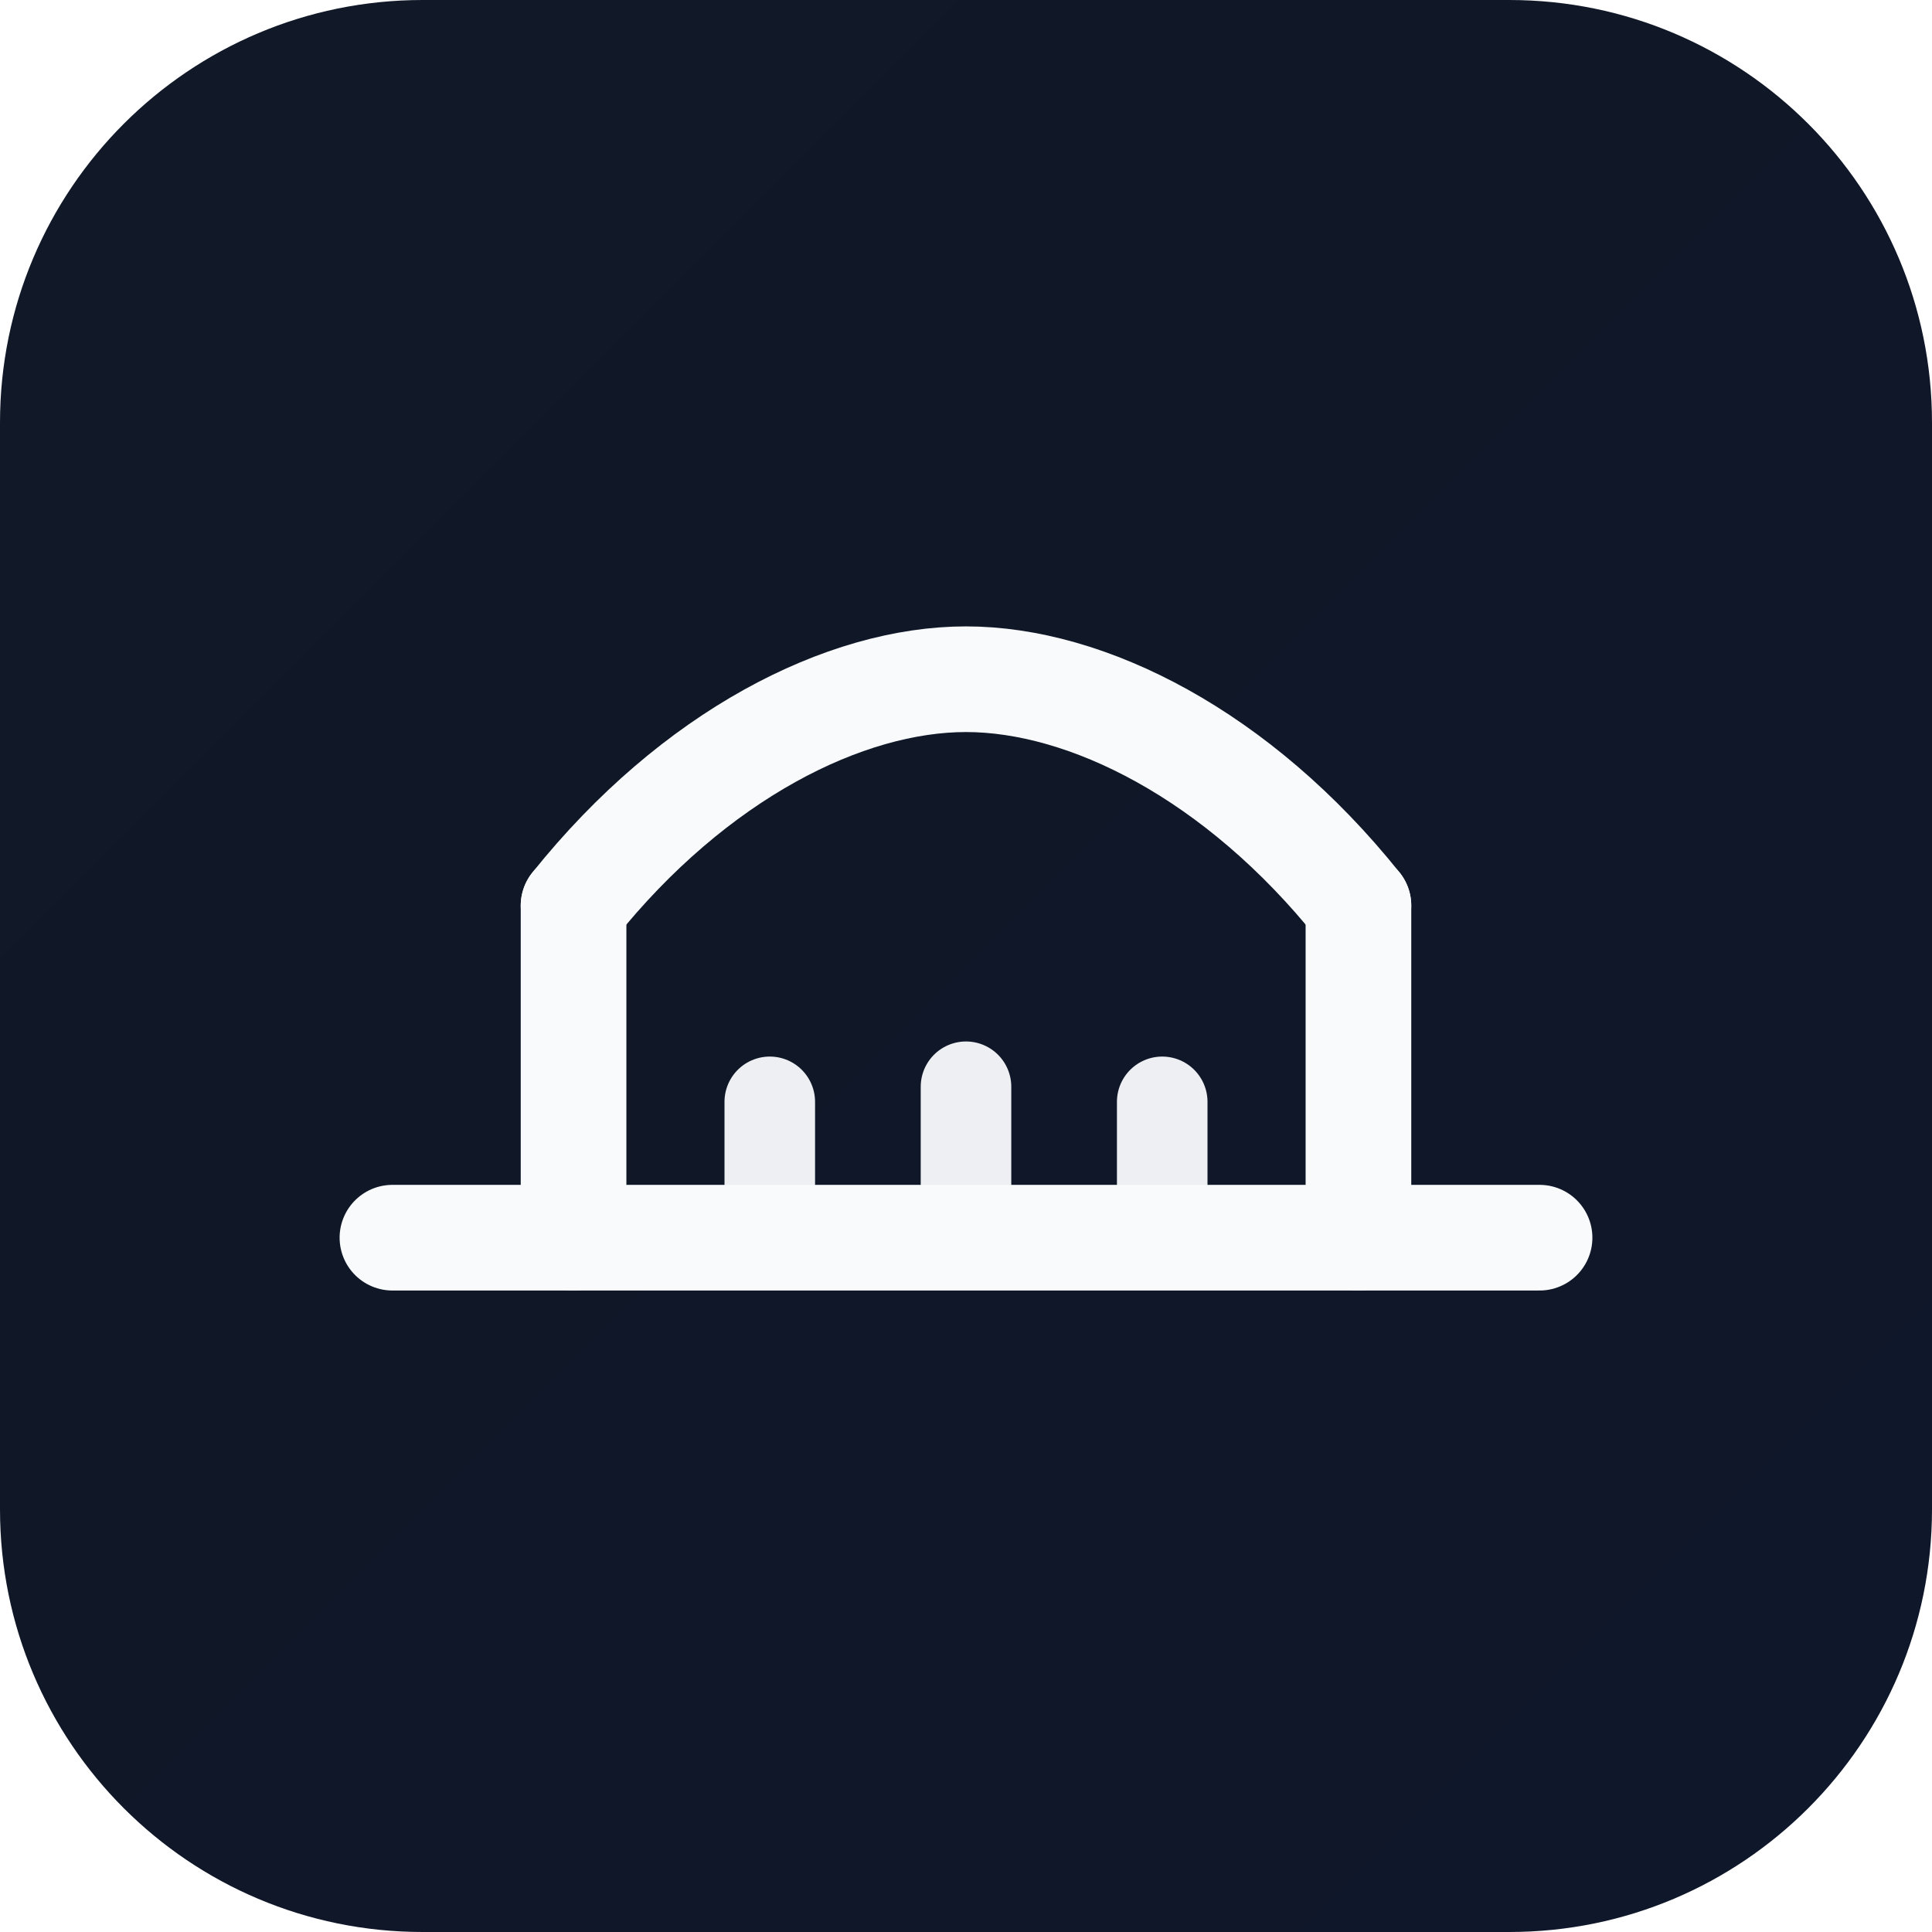
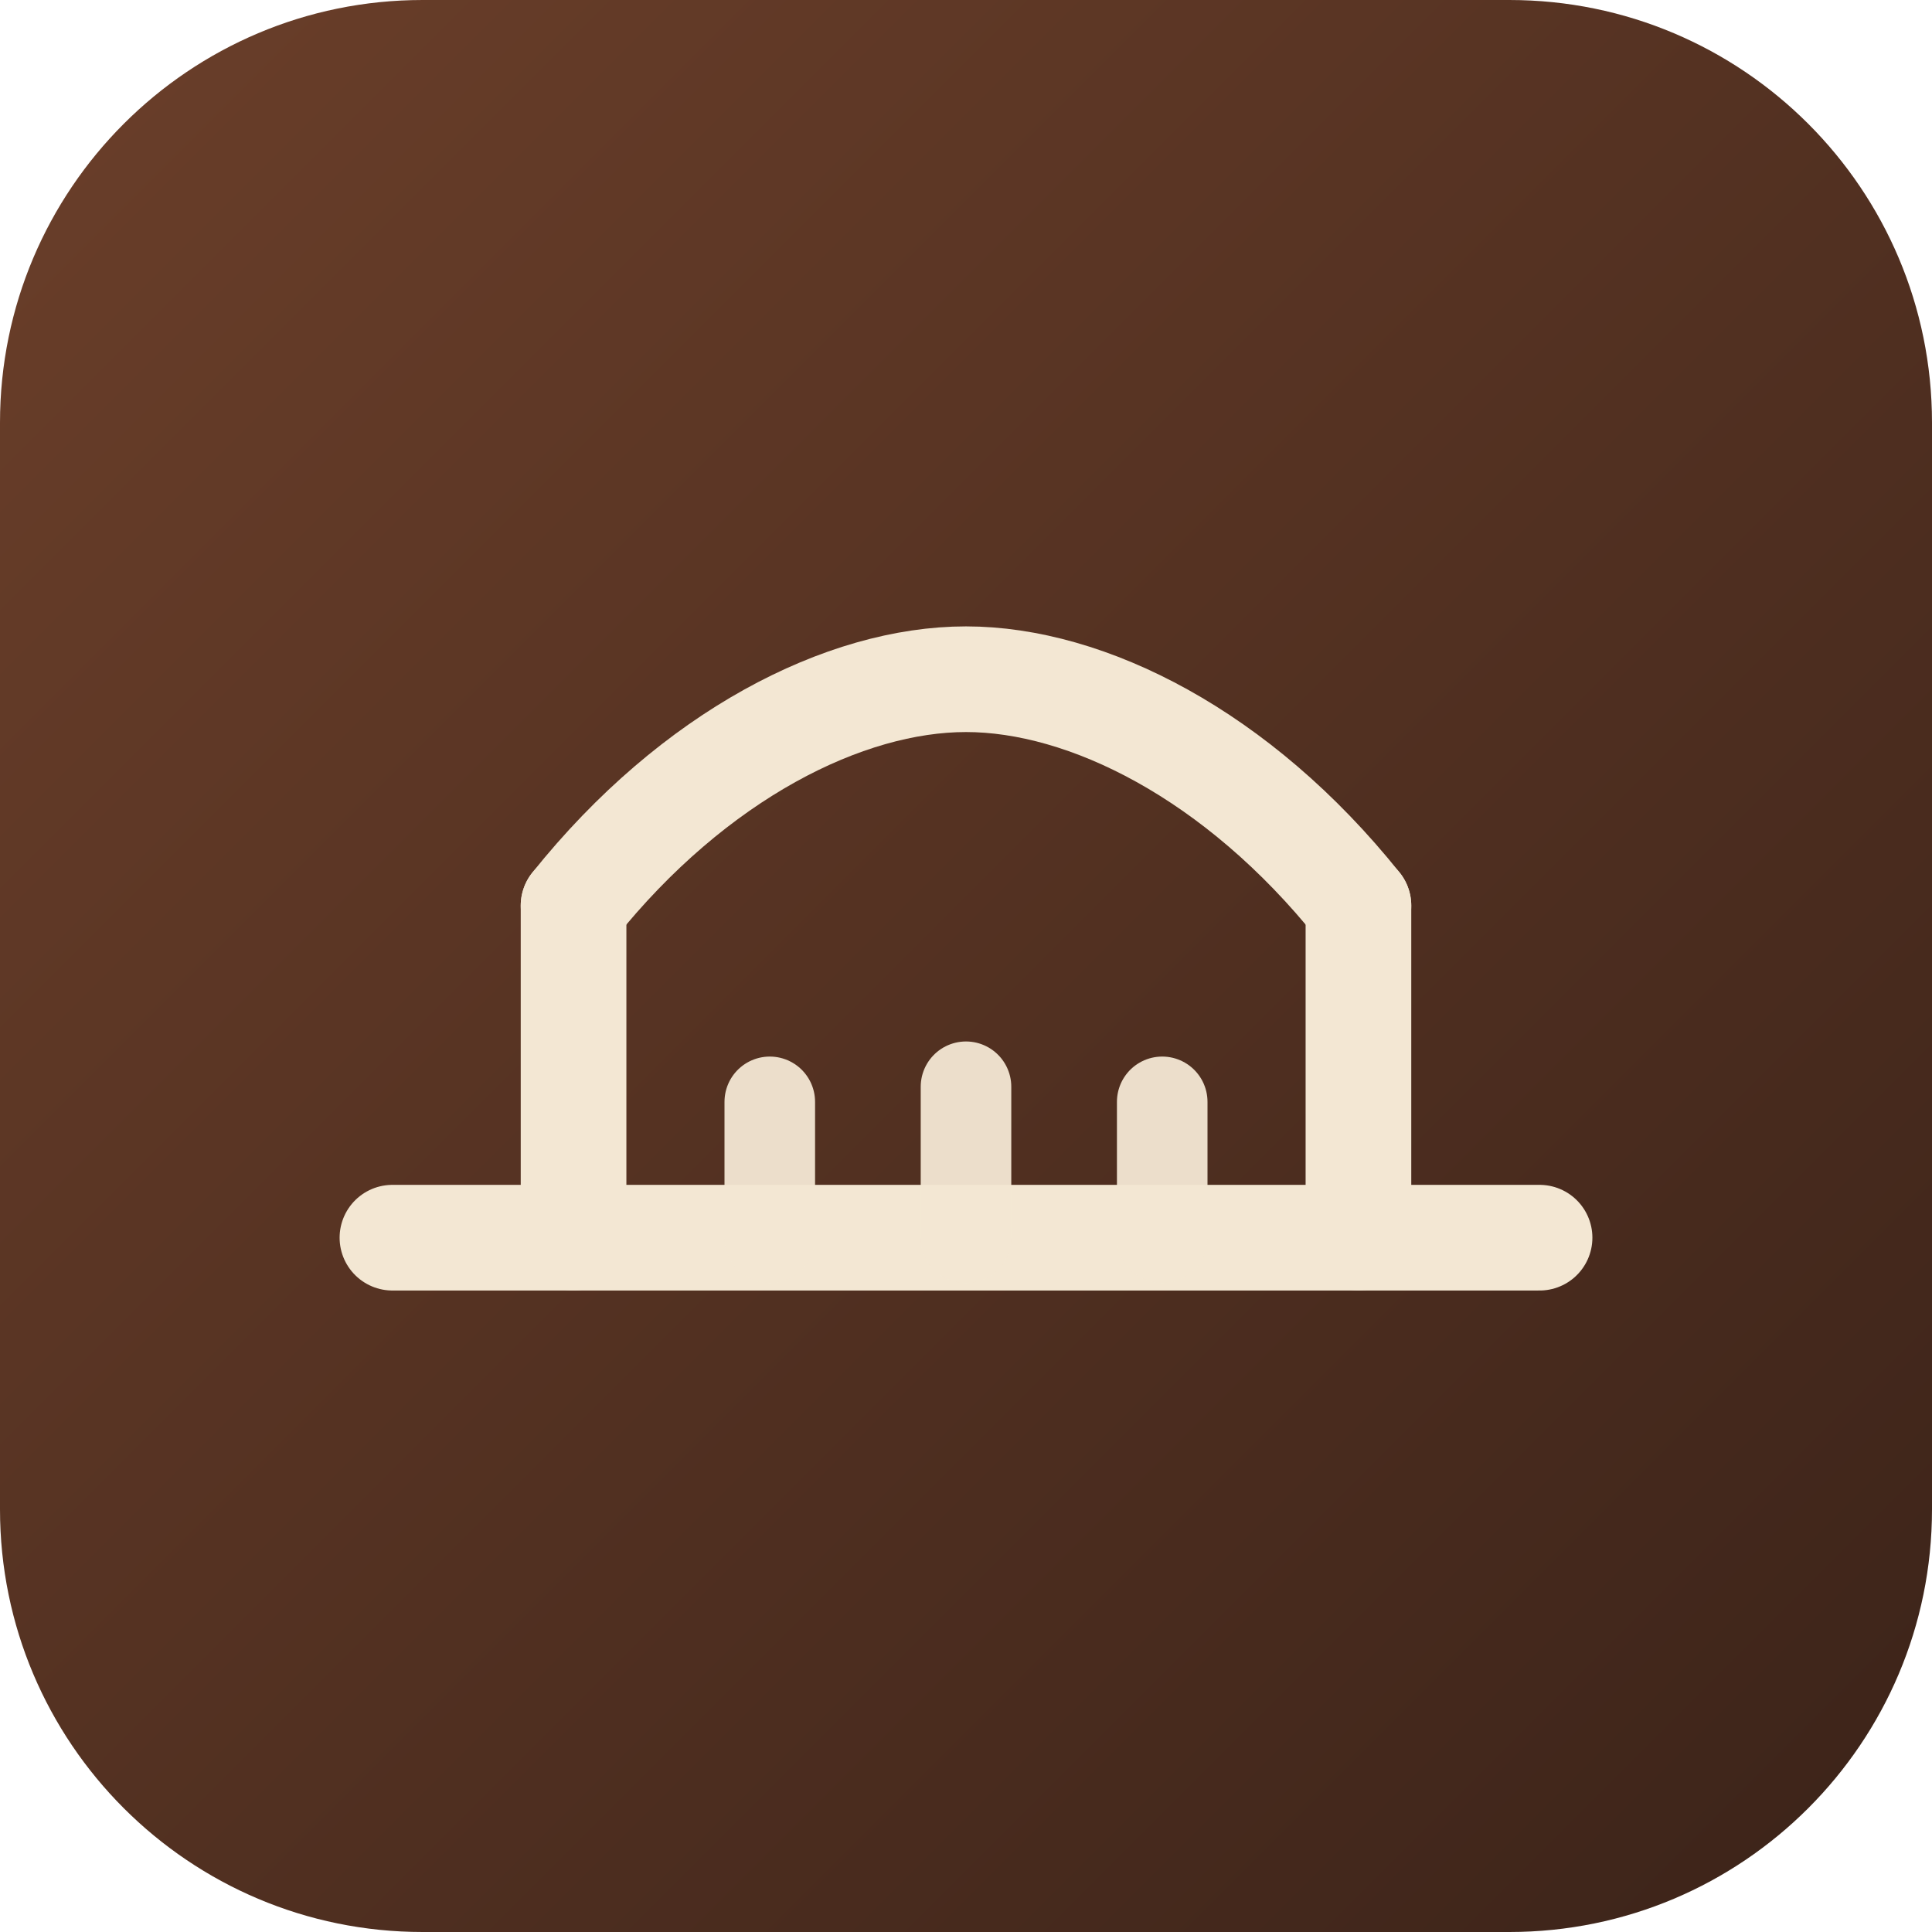
<svg xmlns="http://www.w3.org/2000/svg" width="256" height="256" viewBox="0 0 256 256">
  <defs>
    <linearGradient id="g" x1="0" y1="0" x2="1" y2="1">
-       <stop offset="0" stop-color="#111827" />
-       <stop offset="1" stop-color="#0f172a" />
+       <stop offset="0" stop-color="#6B3F2A" />
+       <stop offset="1" stop-color="#3B2319" />
    </linearGradient>
  </defs>
  <rect x="0" y="0" width="256" height="256" rx="56" fill="url(#g)" />
-   <path d="M52 164h152" stroke="#f8fafc" stroke-width="14" stroke-linecap="round" />
-   <path d="M76 164v-44" stroke="#f8fafc" stroke-width="14" stroke-linecap="round" />
-   <path d="M180 164v-44" stroke="#f8fafc" stroke-width="14" stroke-linecap="round" />
-   <path d="M76 120c16-20 36-30 52-30s36 10 52 30" fill="none" stroke="#f8fafc" stroke-width="14" stroke-linecap="round" />
-   <path d="M102 164v-18" stroke="#f8fafc" stroke-width="12" stroke-linecap="round" opacity="0.95" />
-   <path d="M128 164v-20" stroke="#f8fafc" stroke-width="12" stroke-linecap="round" opacity="0.95" />
-   <path d="M154 164v-18" stroke="#f8fafc" stroke-width="12" stroke-linecap="round" opacity="0.95" />
+   <path d="M52 164h152" stroke="#F3E7D3" stroke-width="14" stroke-linecap="round" />
+   <path d="M76 164v-44" stroke="#F3E7D3" stroke-width="14" stroke-linecap="round" />
+   <path d="M180 164v-44" stroke="#F3E7D3" stroke-width="14" stroke-linecap="round" />
+   <path d="M76 120c16-20 36-30 52-30s36 10 52 30" fill="none" stroke="#F3E7D3" stroke-width="14" stroke-linecap="round" />
+   <path d="M102 164v-18" stroke="#F3E7D3" stroke-width="12" stroke-linecap="round" opacity="0.95" />
+   <path d="M128 164v-20" stroke="#F3E7D3" stroke-width="12" stroke-linecap="round" opacity="0.95" />
+   <path d="M154 164v-18" stroke="#F3E7D3" stroke-width="12" stroke-linecap="round" opacity="0.95" />
</svg>
